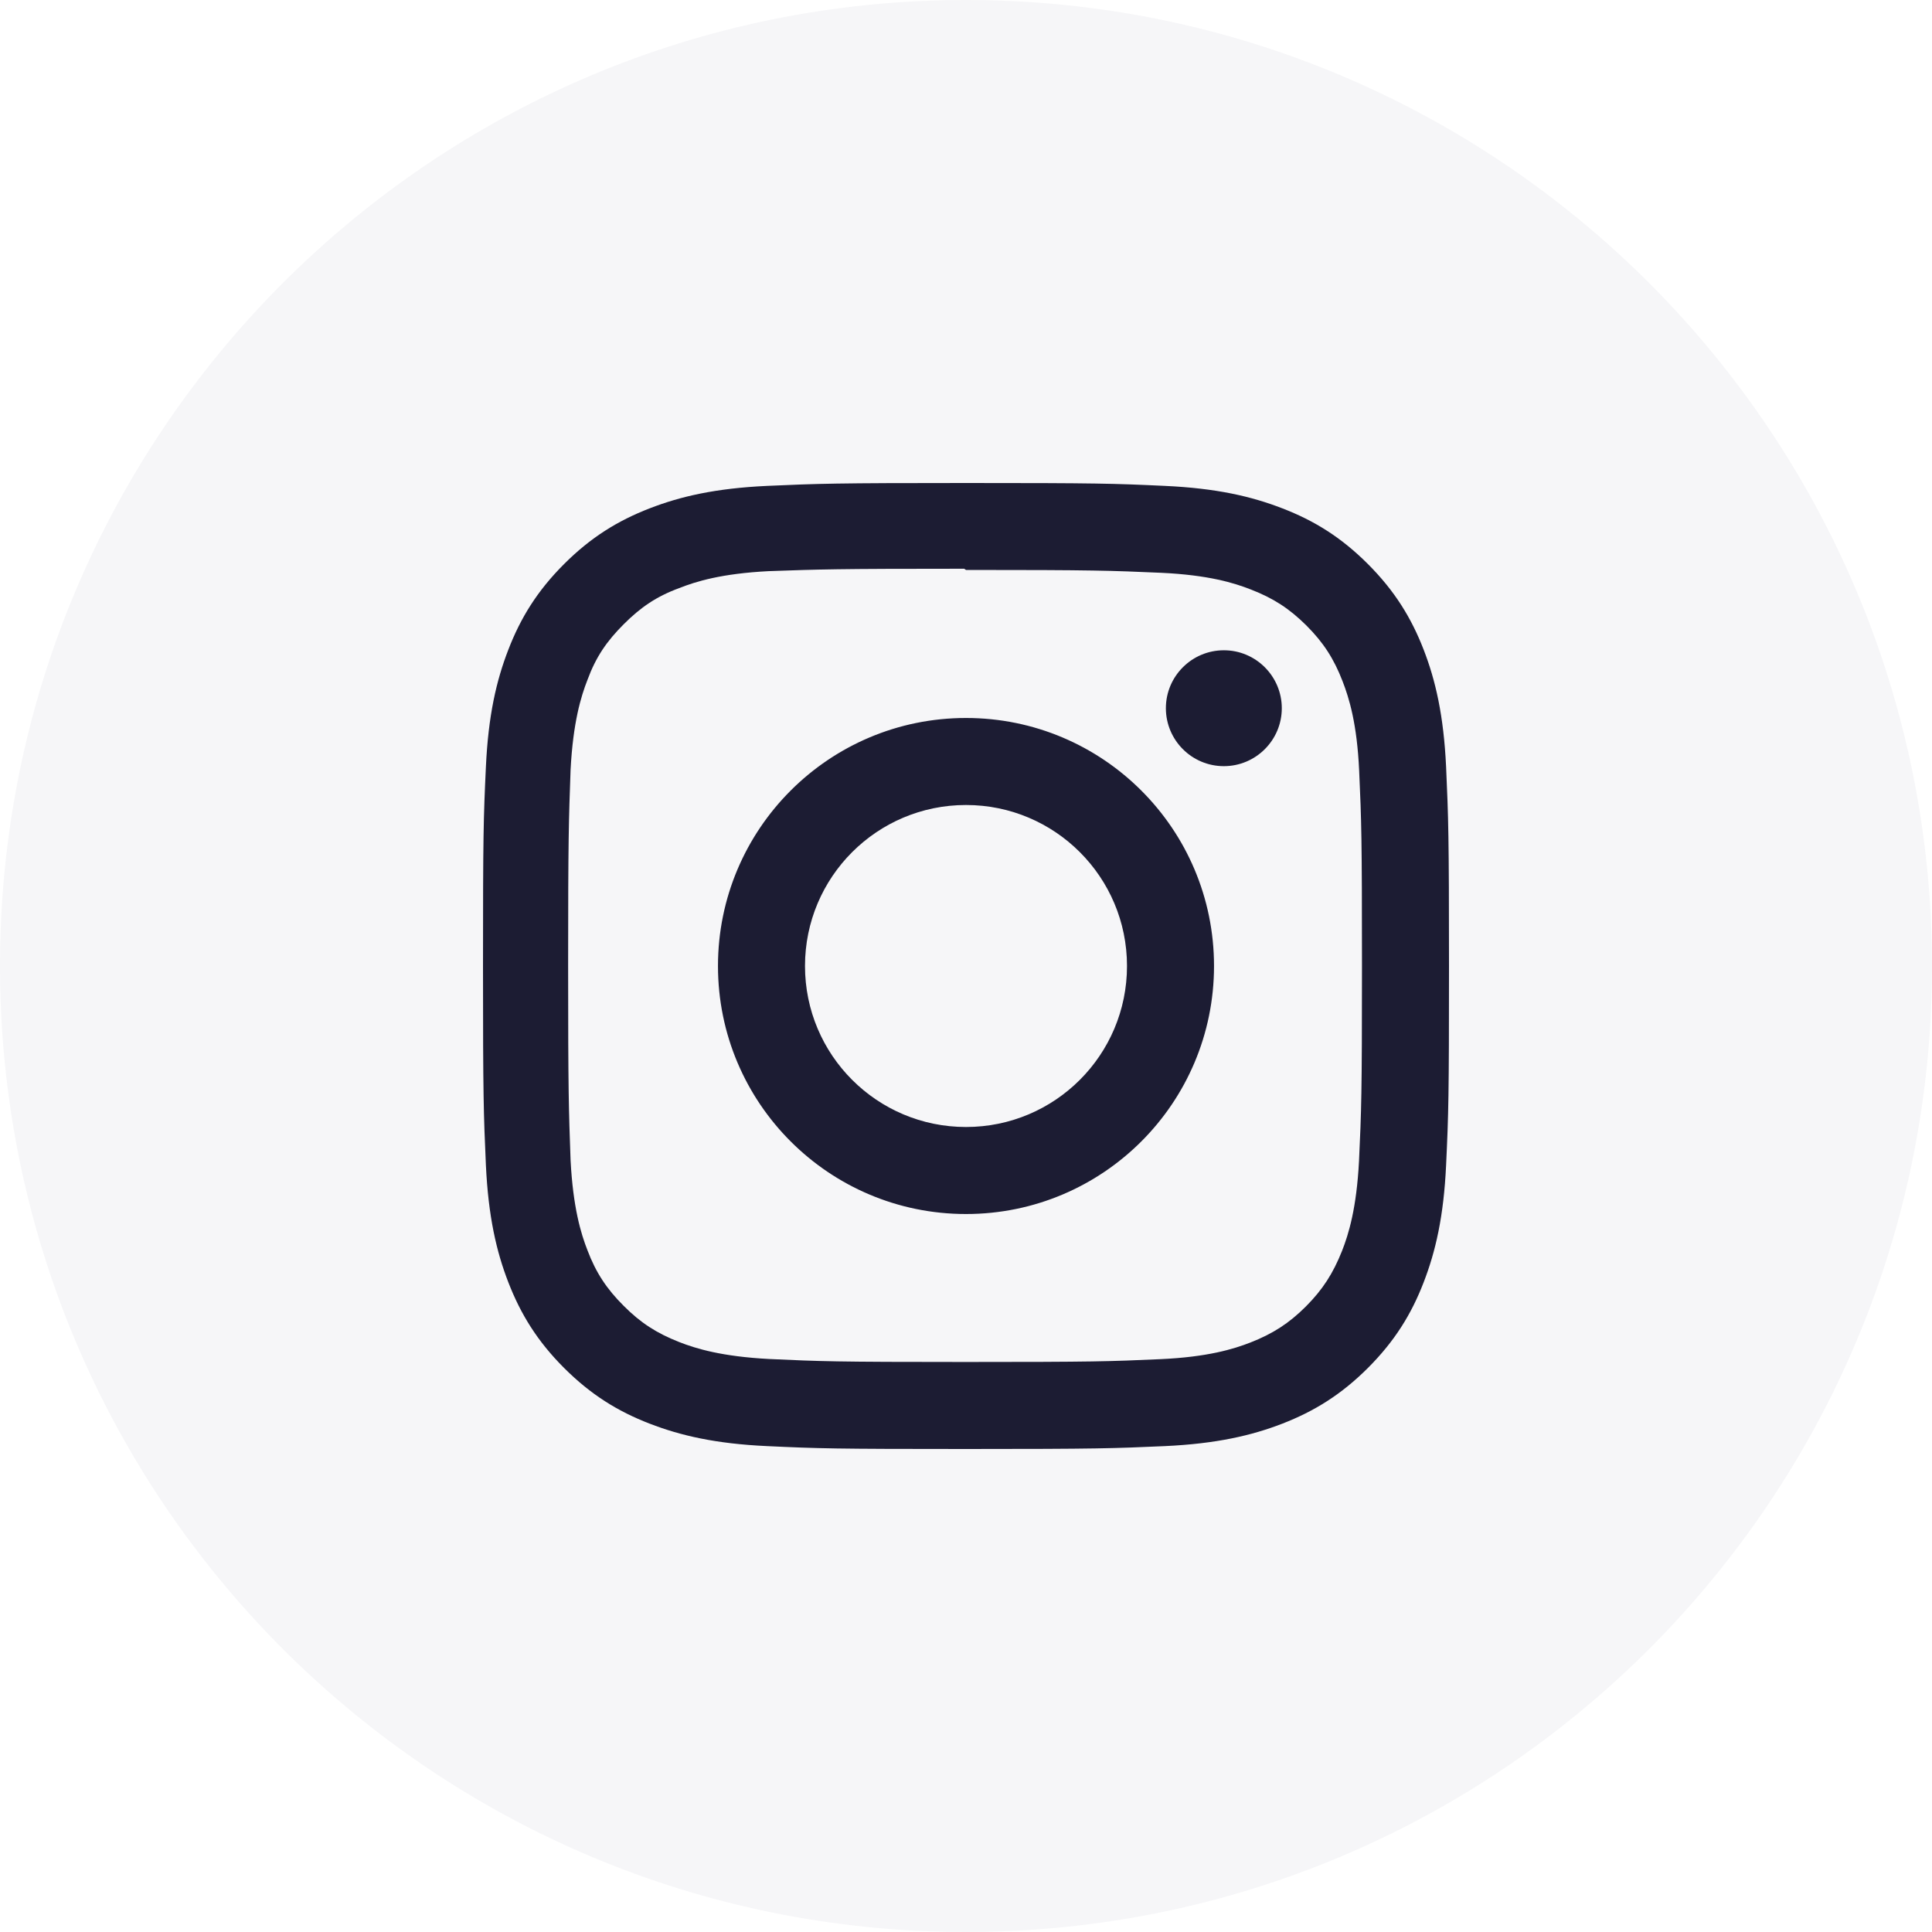
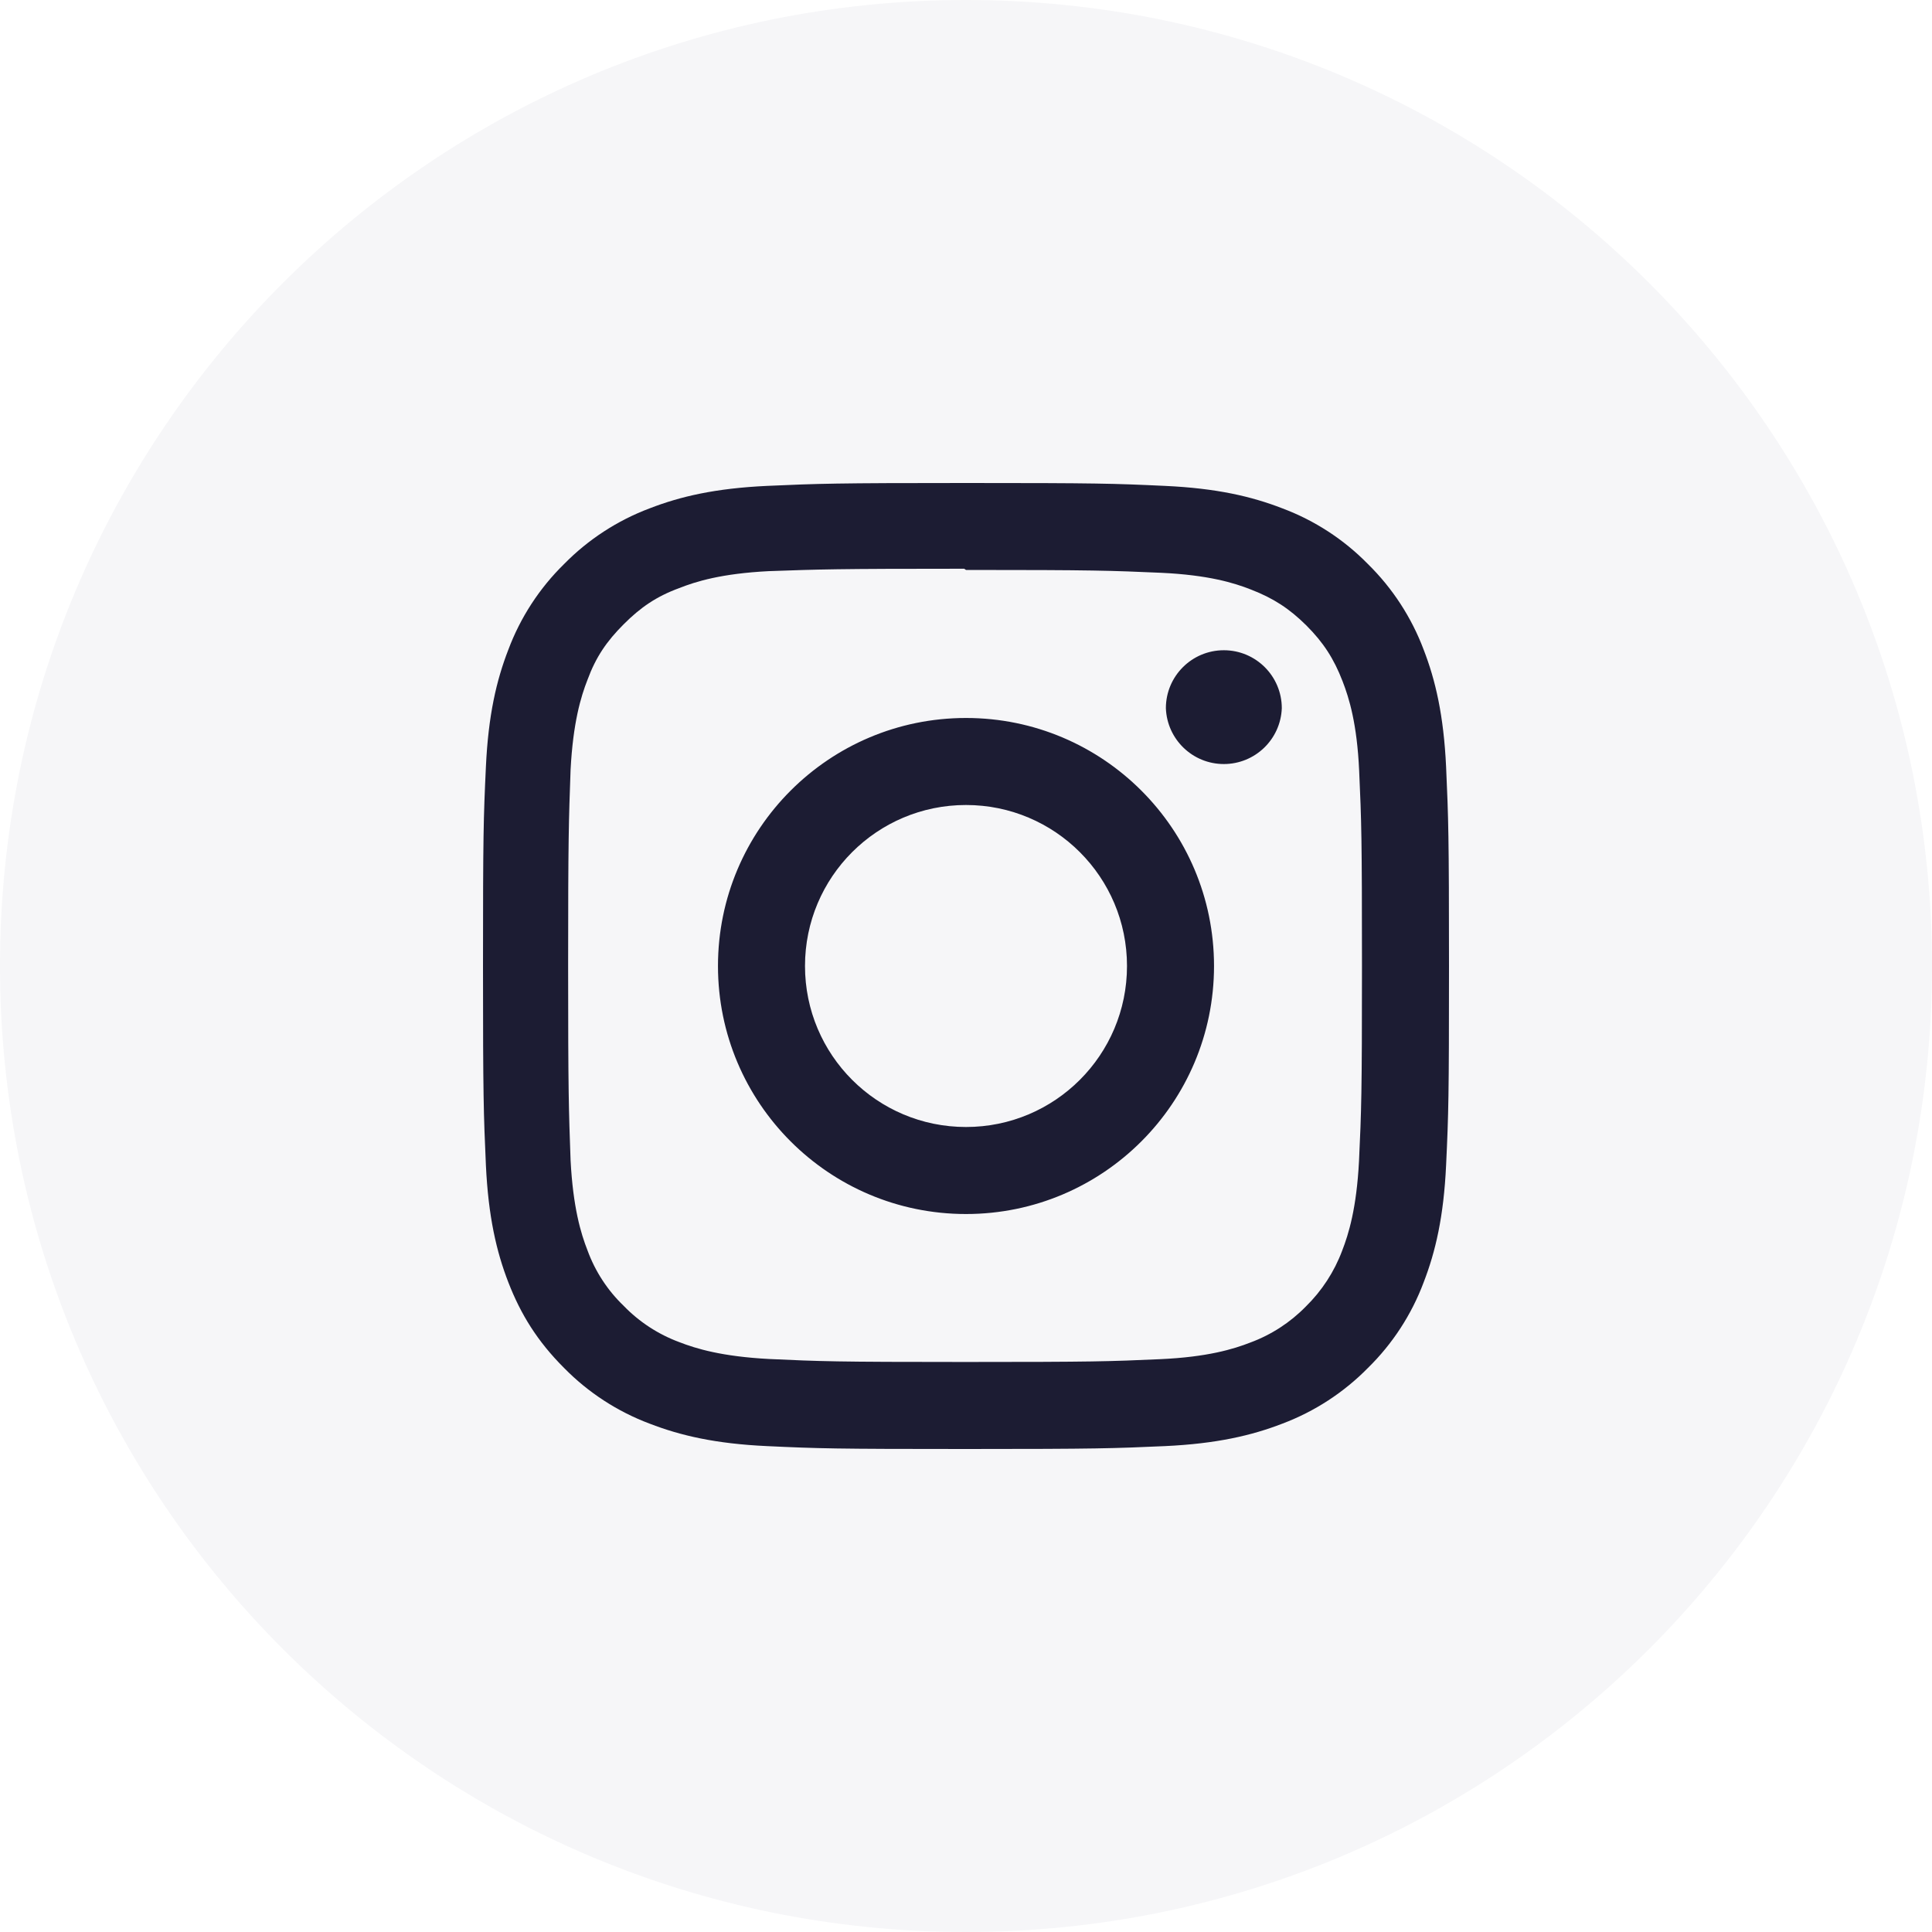
- <svg xmlns="http://www.w3.org/2000/svg" width="48" height="48" viewBox="0 0 48 48" fill="none">
-   <path d="M0 24C0 10.745 10.745 0 24 0C37.255 0 48 10.745 48 24C48 37.255 37.255 48 24 48C10.745 48 0 37.255 0 24Z" fill="#F6F6F8" />
-   <path d="M24 12C20.74 12 20.333 12.015 19.053 12.072C17.775 12.132 16.905 12.333 16.14 12.63C15.351 12.936 14.681 13.347 14.014 14.014C13.347 14.681 12.935 15.35 12.63 16.14C12.333 16.905 12.131 17.775 12.072 19.053C12.012 20.333 12 20.74 12 24C12 27.26 12.015 27.667 12.072 28.947C12.132 30.224 12.333 31.095 12.63 31.86C12.936 32.648 13.347 33.319 14.014 33.986C14.681 34.652 15.35 35.065 16.14 35.37C16.906 35.666 17.776 35.869 19.053 35.928C20.333 35.988 20.74 36 24 36C27.26 36 27.667 35.985 28.947 35.928C30.224 35.868 31.095 35.666 31.86 35.37C32.648 35.064 33.319 34.652 33.986 33.986C34.652 33.319 35.065 32.651 35.37 31.86C35.666 31.095 35.869 30.224 35.928 28.947C35.988 27.667 36 27.26 36 24C36 20.74 35.985 20.333 35.928 19.053C35.868 17.776 35.666 16.904 35.37 16.14C35.064 15.351 34.652 14.681 33.986 14.014C33.319 13.347 32.651 12.935 31.86 12.63C31.095 12.333 30.224 12.131 28.947 12.072C27.667 12.012 27.26 12 24 12ZM24 14.16C27.203 14.16 27.585 14.176 28.85 14.231C30.02 14.286 30.655 14.48 31.077 14.646C31.639 14.863 32.037 15.123 32.459 15.542C32.878 15.962 33.138 16.361 33.355 16.923C33.519 17.345 33.715 17.98 33.768 19.15C33.825 20.416 33.838 20.796 33.838 24C33.838 27.204 33.823 27.585 33.764 28.85C33.703 30.02 33.508 30.655 33.343 31.077C33.119 31.639 32.864 32.037 32.444 32.459C32.025 32.878 31.62 33.138 31.064 33.355C30.644 33.519 29.999 33.715 28.829 33.768C27.555 33.825 27.18 33.838 23.97 33.838C20.759 33.838 20.384 33.823 19.111 33.764C17.94 33.703 17.295 33.508 16.875 33.343C16.306 33.119 15.915 32.864 15.496 32.444C15.075 32.025 14.806 31.62 14.596 31.064C14.431 30.644 14.237 29.999 14.176 28.829C14.131 27.569 14.115 27.18 14.115 23.985C14.115 20.789 14.131 20.399 14.176 19.124C14.237 17.954 14.431 17.31 14.596 16.89C14.806 16.32 15.075 15.93 15.496 15.509C15.915 15.09 16.306 14.82 16.875 14.611C17.295 14.445 17.926 14.25 19.096 14.19C20.371 14.145 20.746 14.13 23.955 14.13L24 14.16ZM24 17.838C20.595 17.838 17.838 20.598 17.838 24C17.838 27.405 20.598 30.162 24 30.162C27.405 30.162 30.162 27.402 30.162 24C30.162 20.595 27.402 17.838 24 17.838ZM24 28C21.79 28 20 26.21 20 24C20 21.79 21.79 20 24 20C26.21 20 28 21.79 28 24C28 26.21 26.21 28 24 28ZM31.846 17.595C31.846 18.39 31.2 19.035 30.406 19.035C29.611 19.035 28.966 18.389 28.966 17.595C28.966 16.801 29.612 16.156 30.406 16.156C31.199 16.155 31.846 16.801 31.846 17.595Z" fill="#1C1C33" />
+ <svg xmlns="http://www.w3.org/2000/svg" width="48" height="48" fill="none">
+   <path d="M0 24C0 10.745 10.745 0 24 0s24 10.745 24 24-10.745 24-24 24S0 37.255 0 24z" fill="#F6F6F8" />
+   <path d="M24 12c-3.26 0-3.667.015-4.947.072-1.278.06-2.148.261-2.913.558a5.876 5.876 0 00-2.126 1.384 5.855 5.855 0 00-1.384 2.126c-.297.765-.499 1.635-.558 2.913C12.012 20.333 12 20.74 12 24s.015 3.667.072 4.947c.06 1.277.261 2.148.558 2.913.306.788.717 1.46 1.384 2.126a5.867 5.867 0 002.126 1.384c.766.296 1.636.499 2.913.558 1.28.06 1.687.072 4.947.072s3.667-.015 4.947-.072c1.277-.06 2.148-.262 2.913-.558a5.897 5.897 0 002.126-1.384 5.857 5.857 0 001.384-2.126c.296-.765.499-1.636.558-2.913.06-1.28.072-1.687.072-4.947s-.015-3.667-.072-4.947c-.06-1.277-.262-2.149-.558-2.913a5.89 5.89 0 00-1.384-2.126 5.845 5.845 0 00-2.126-1.384c-.765-.297-1.636-.499-2.913-.558C27.667 12.012 27.26 12 24 12zm0 2.16c3.203 0 3.585.016 4.85.071 1.17.055 1.805.249 2.227.415.562.217.96.477 1.382.896.419.42.679.819.896 1.381.164.422.36 1.057.413 2.227.057 1.266.07 1.646.07 4.85 0 3.204-.015 3.585-.074 4.85-.061 1.17-.256 1.805-.42 2.227a3.81 3.81 0 01-.9 1.382 3.74 3.74 0 01-1.38.896c-.42.164-1.065.36-2.235.413-1.274.057-1.649.07-4.859.07-3.211 0-3.586-.015-4.859-.074-1.171-.061-1.816-.256-2.236-.42a3.716 3.716 0 01-1.379-.9 3.643 3.643 0 01-.9-1.38c-.165-.42-.359-1.065-.42-2.235-.045-1.26-.061-1.649-.061-4.844 0-3.196.016-3.586.061-4.861.061-1.17.255-1.814.42-2.234.21-.57.479-.96.9-1.381.419-.419.81-.689 1.379-.898.42-.166 1.051-.361 2.221-.421 1.275-.045 1.65-.06 4.859-.06l.045.03zm0 3.678a6.162 6.162 0 100 12.324 6.162 6.162 0 100-12.324zM24 28c-2.21 0-4-1.79-4-4s1.79-4 4-4 4 1.79 4 4-1.79 4-4 4zm7.846-10.405a1.441 1.441 0 01-2.88 0 1.44 1.44 0 012.88 0z" fill="#1C1C33" />
</svg>
